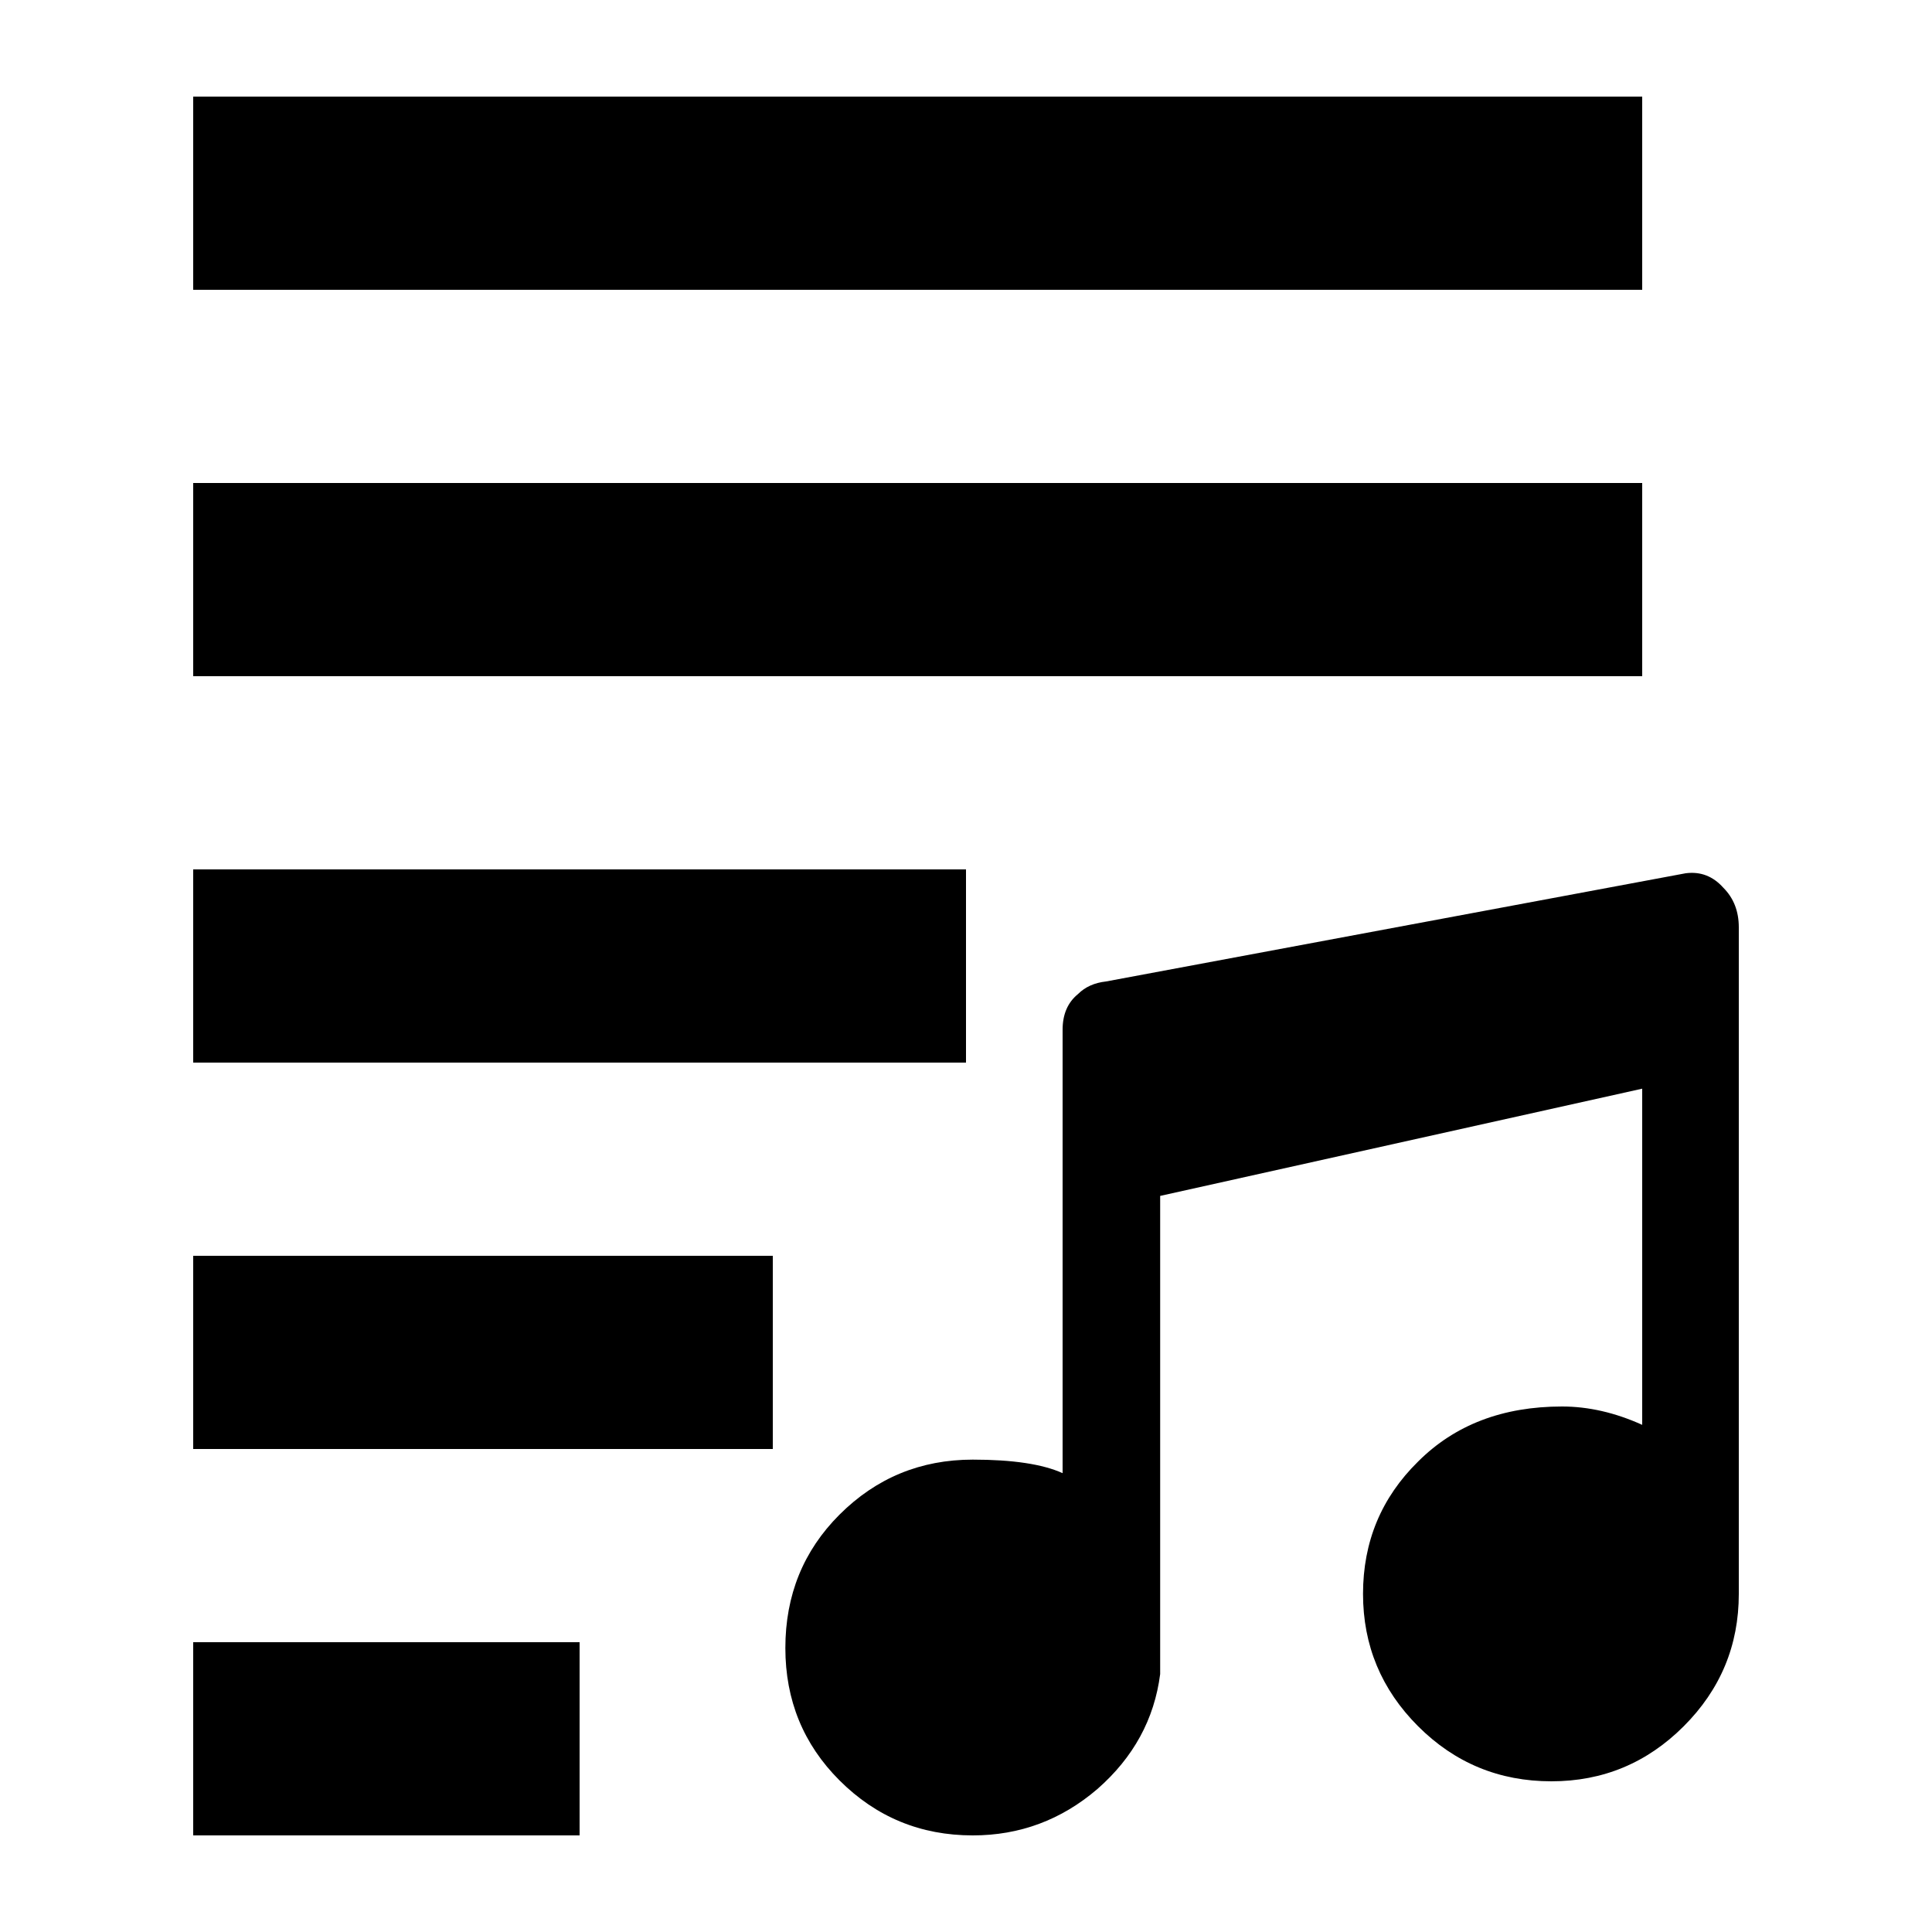
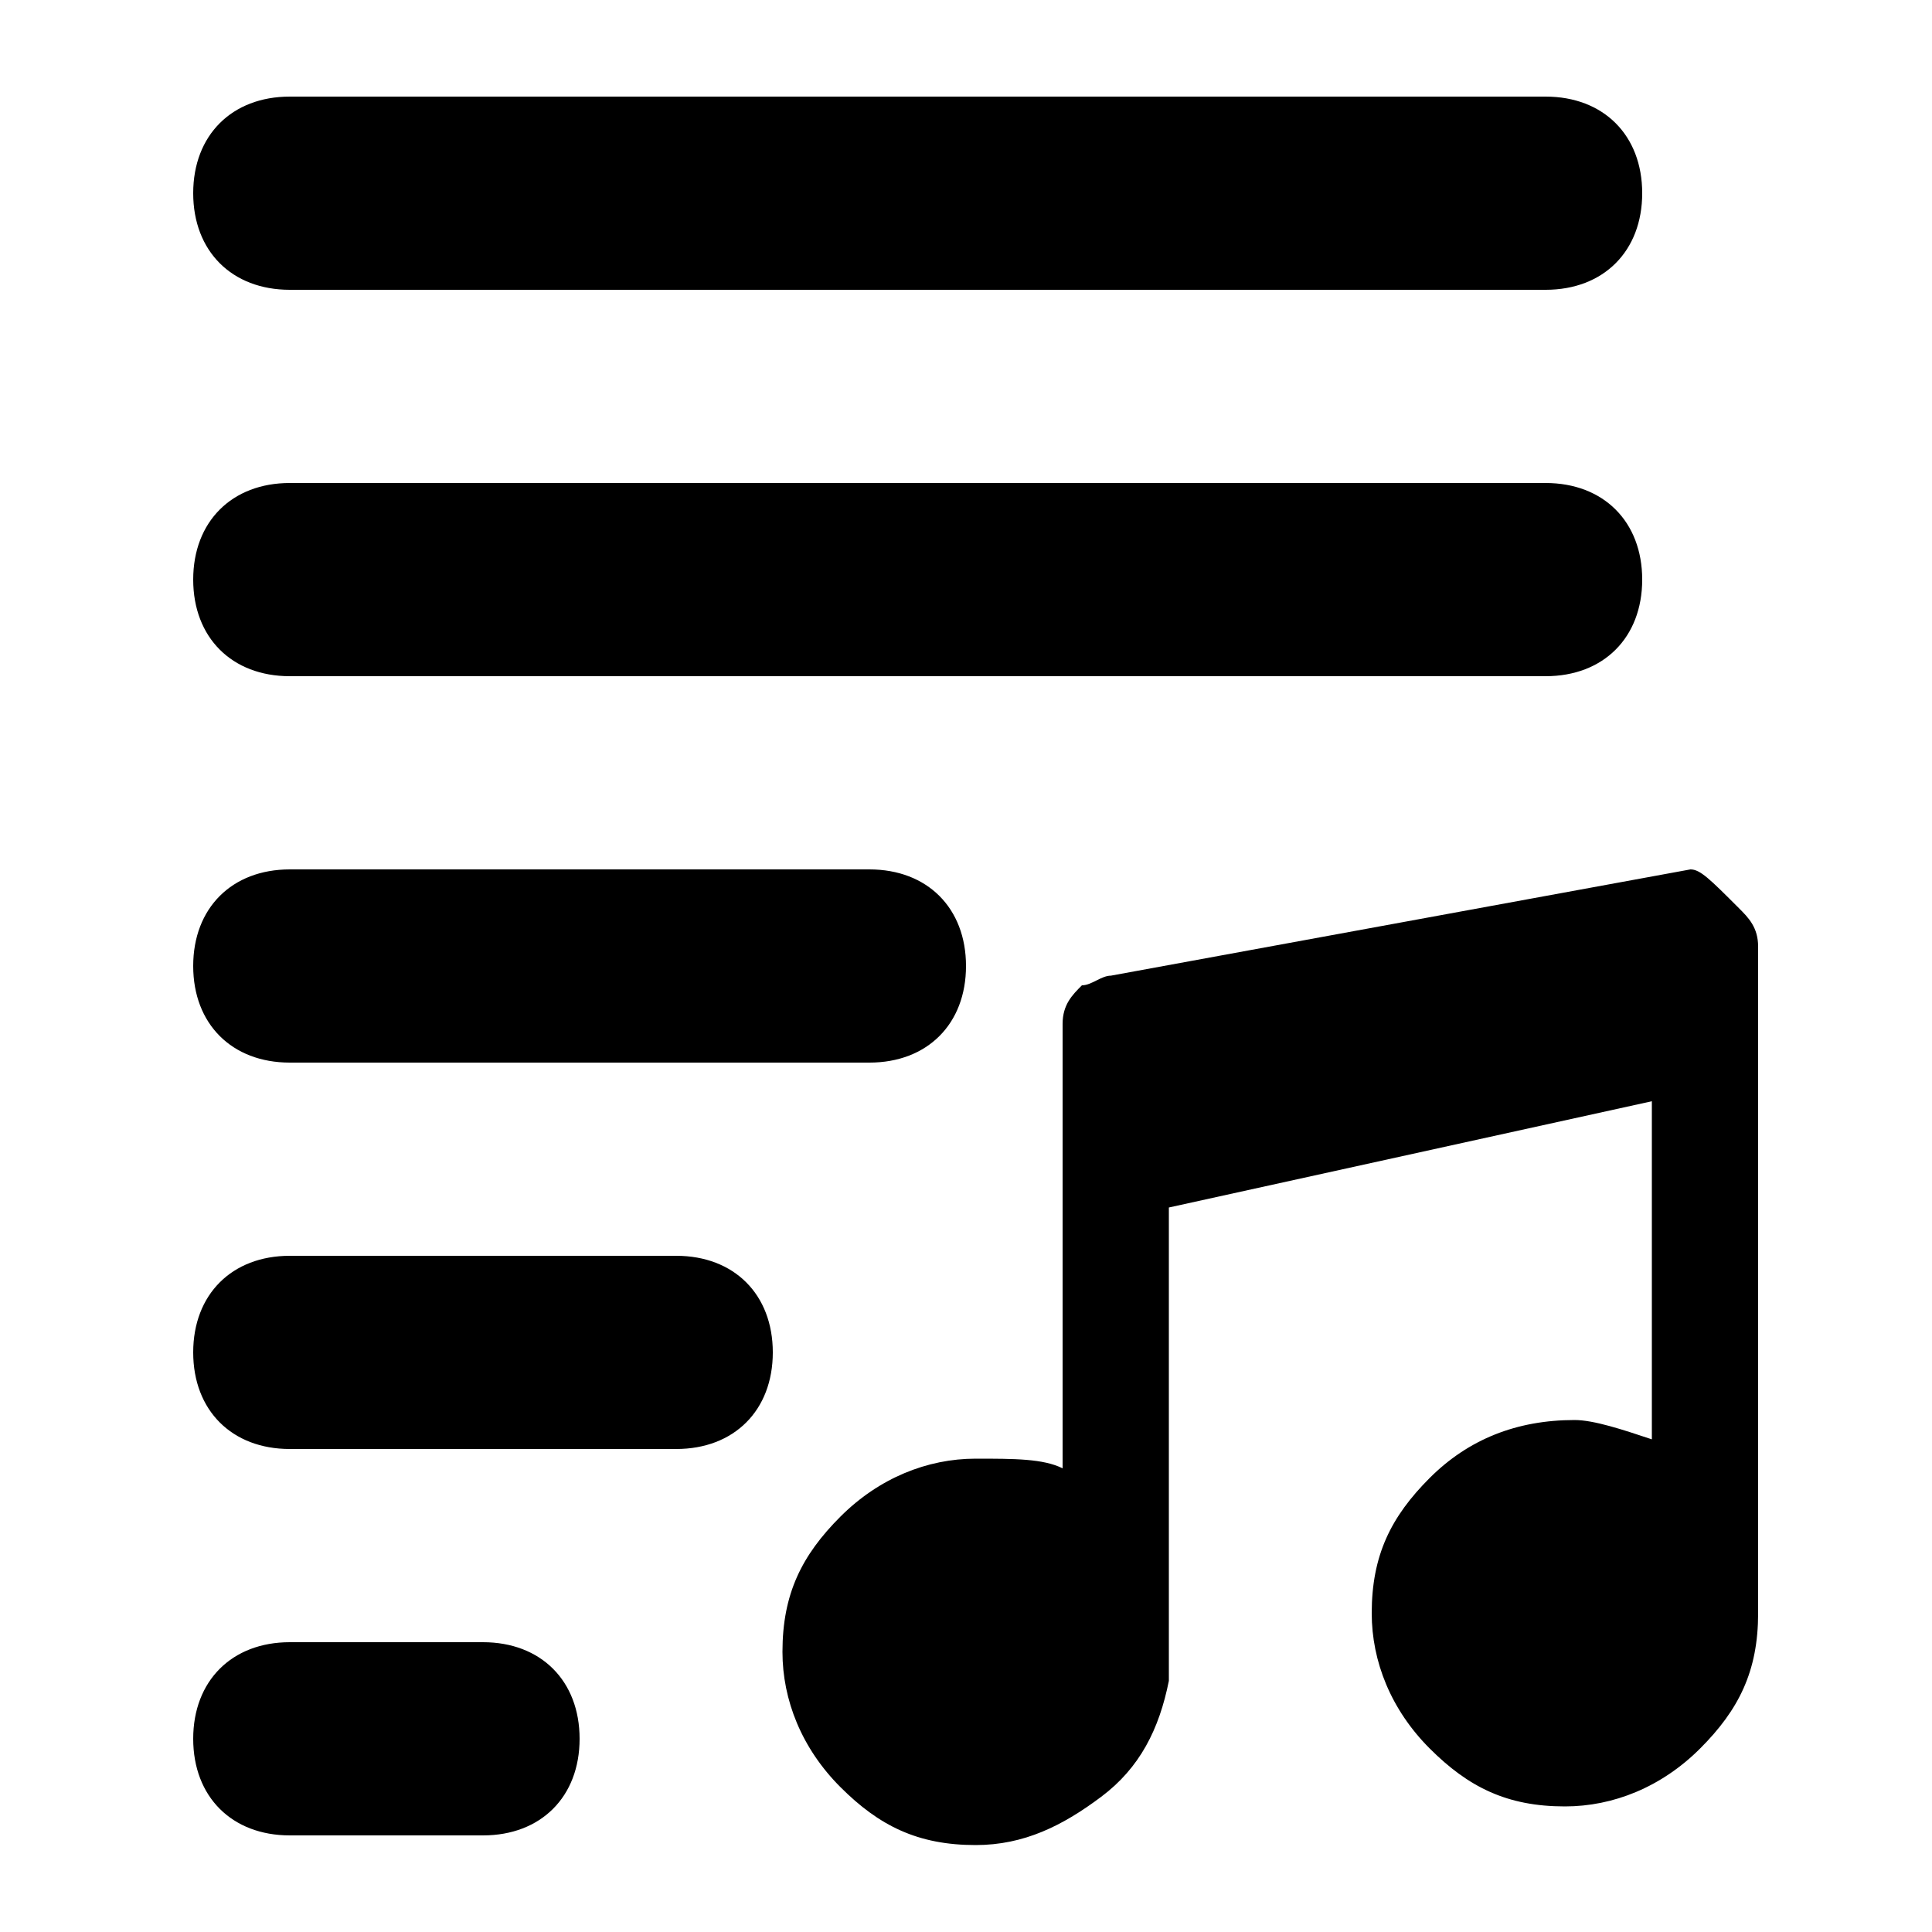
- <svg xmlns="http://www.w3.org/2000/svg" version="1.1" width="20" height="20" viewBox="0 0 20 20">
-   <g>
- </g>
-   <path d="M17 3v-2h-15v2h15zM17 7v-2h-15v2h15zM10 11v-2h-8v2h8zM17.45 9.040l-6 1.12q-0.18 0.020-0.29 0.13-0.16 0.13-0.16 0.37v4.59q-0.31-0.14-0.93-0.14-0.81 0-1.38 0.57-0.56 0.56-0.56 1.38 0 0.81 0.56 1.37 0.57 0.57 1.38 0.57 0.73 0 1.29-0.48 0.56-0.49 0.65-1.19v-4.95l4.99-1.11v3.48q-0.42-0.19-0.83-0.19-0.92 0-1.49 0.57-0.57 0.56-0.57 1.37 0 0.8 0.57 1.37t1.38 0.57q0.8 0 1.37-0.57t0.57-1.37v-6.9q0-0.25-0.16-0.41-0.16-0.18-0.39-0.15zM8 15v-2h-6v2h6zM6 19v-2h-4v2h4z" fill="#000000" />
+ <svg xmlns="http://www.w3.org/2000/svg" version="1.1" id="Layer_1" x="0px" y="0px" viewBox="-295 387 20 20" style="enable-background:new -295 387 20 20;" xml:space="preserve">
+   <path d="M-278,389L-278,389c0-0.6-0.4-1-1-1h-13c-0.6,0-1,0.4-1,1l0,0c0,0.6,0.4,1,1,1h13C-278.4,390-278,389.6-278,389z M-278,393  L-278,393c0-0.6-0.4-1-1-1h-13c-0.6,0-1,0.4-1,1l0,0c0,0.6,0.4,1,1,1h13C-278.4,394-278,393.6-278,393z M-285,397L-285,397  c0-0.6-0.4-1-1-1h-6c-0.6,0-1,0.4-1,1l0,0c0,0.6,0.4,1,1,1h6C-285.4,398-285,397.6-285,397z M-277.5,396l-6,1.1  c-0.1,0-0.2,0.1-0.3,0.1c-0.1,0.1-0.2,0.2-0.2,0.4v4.6c-0.2-0.1-0.5-0.1-0.9-0.1c-0.5,0-1,0.2-1.4,0.6c-0.4,0.4-0.6,0.8-0.6,1.4  c0,0.5,0.2,1,0.6,1.4c0.4,0.4,0.8,0.6,1.4,0.6c0.5,0,0.9-0.2,1.3-0.5c0.4-0.3,0.6-0.7,0.7-1.2v-4.9l5-1.1v3.5  c-0.3-0.1-0.6-0.2-0.8-0.2c-0.6,0-1.1,0.2-1.5,0.6c-0.4,0.4-0.6,0.8-0.6,1.4c0,0.5,0.2,1,0.6,1.4s0.8,0.6,1.4,0.6  c0.5,0,1-0.2,1.4-0.6s0.6-0.8,0.6-1.4v-6.9c0-0.2-0.1-0.3-0.2-0.4C-277.3,396.1-277.4,396-277.5,396z M-287,401L-287,401  c0-0.6-0.4-1-1-1h-4c-0.6,0-1,0.4-1,1l0,0c0,0.6,0.4,1,1,1h4C-287.4,402-287,401.6-287,401z M-289,405L-289,405c0-0.6-0.4-1-1-1h-2  c-0.6,0-1,0.4-1,1l0,0c0,0.6,0.4,1,1,1h2C-289.4,406-289,405.6-289,405z" />
</svg>
